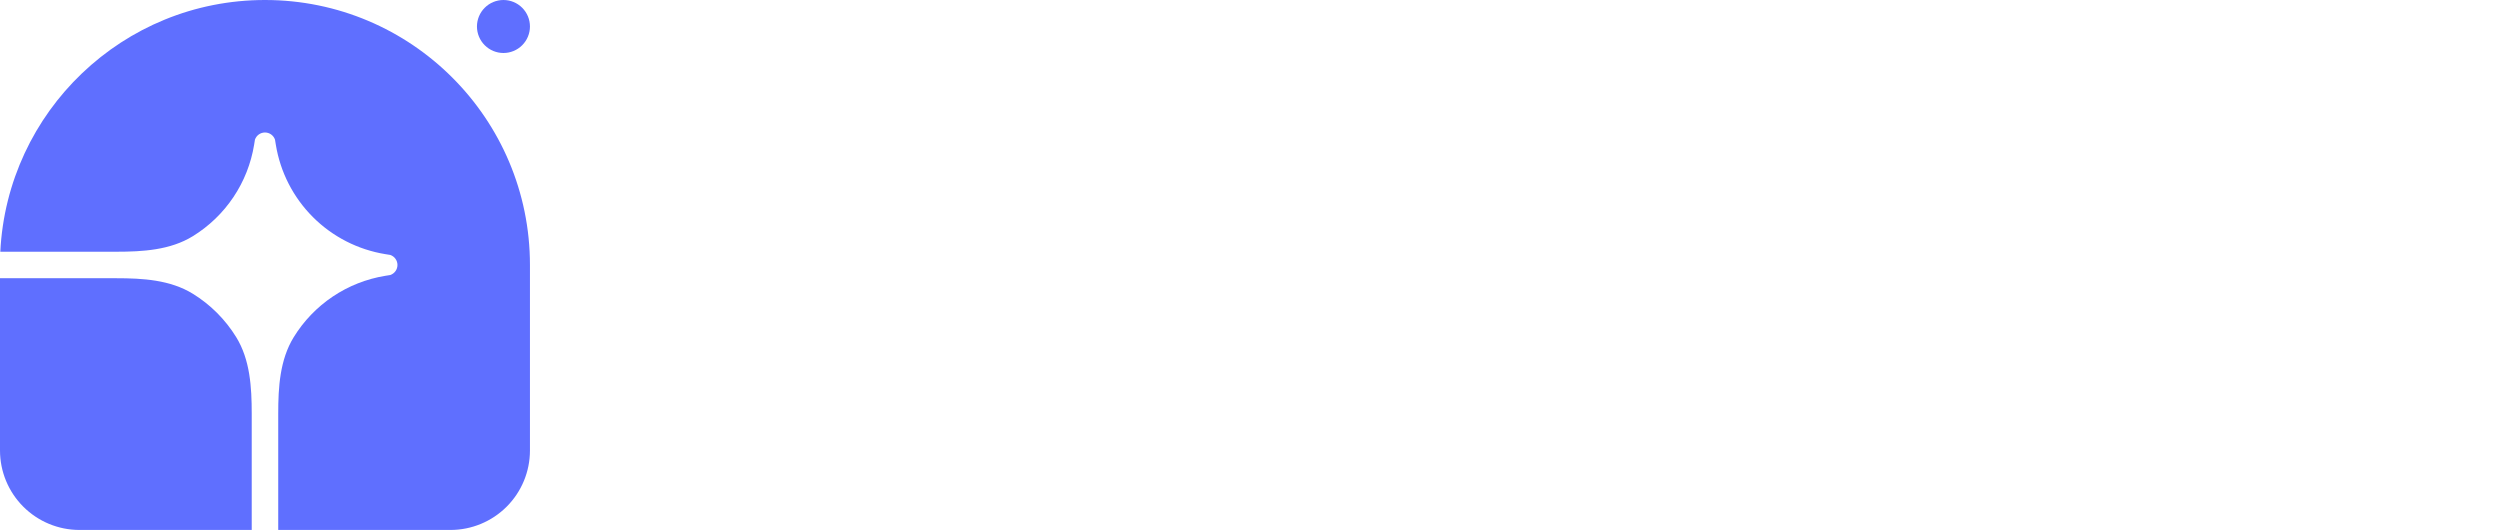
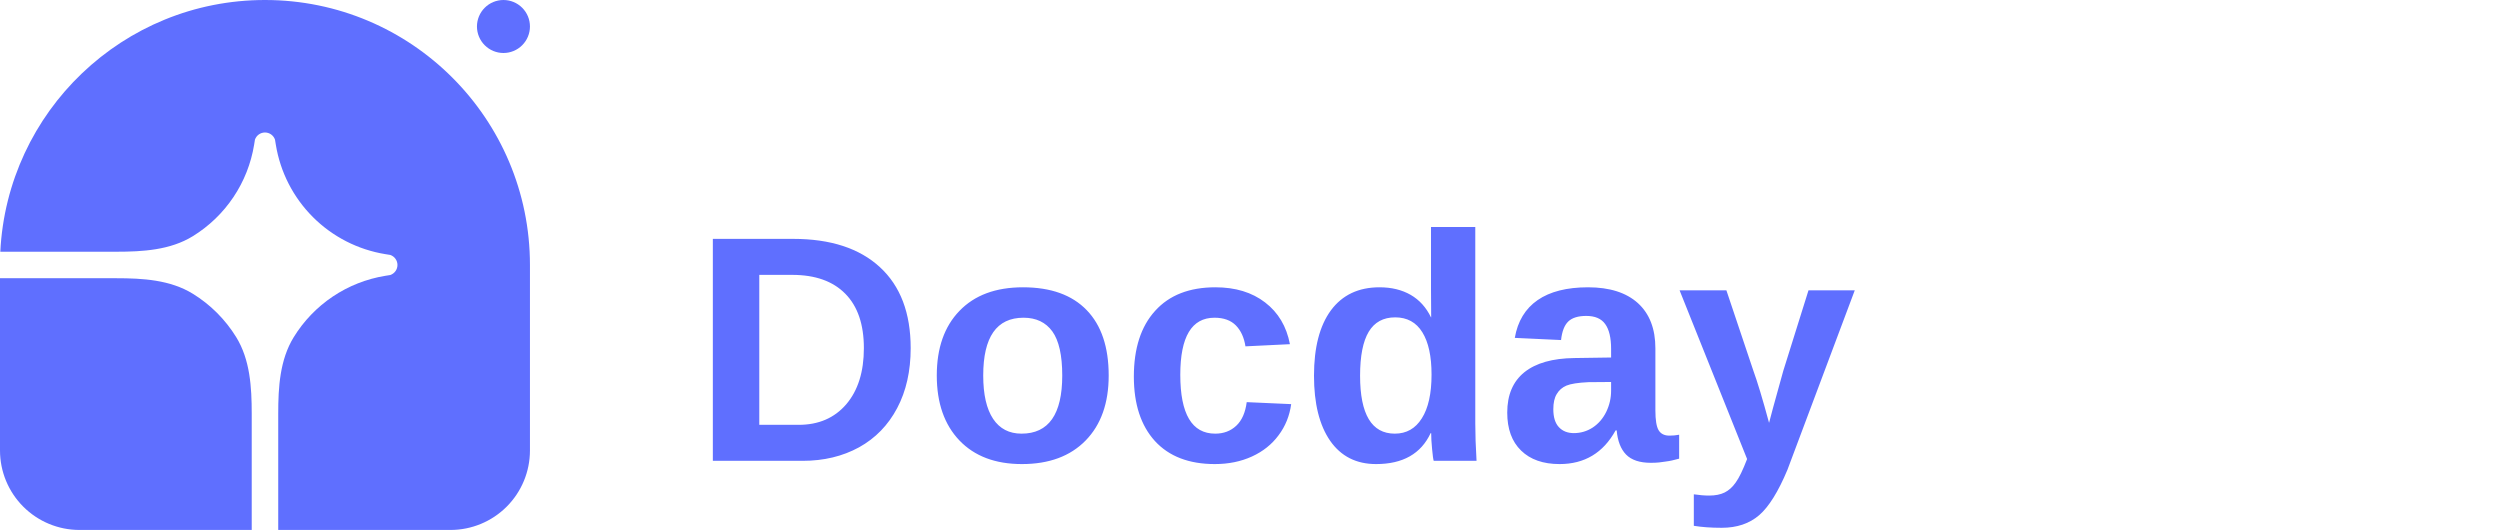
<svg xmlns="http://www.w3.org/2000/svg" width="217" height="46" viewBox="0 0 217 46" fill="none">
  <path d="M23 0C35.703 0 46 10.297 46 23V39.1C46 40.93 45.273 42.685 43.979 43.979C42.685 45.273 40.93 46 39.1 46H24.15V35.91C24.15 33.608 24.29 31.223 25.497 29.263C26.362 27.859 27.518 26.657 28.888 25.738C30.258 24.82 31.81 24.208 33.437 23.942L33.878 23.871C34.059 23.808 34.217 23.691 34.328 23.535C34.44 23.379 34.5 23.192 34.5 23C34.5 22.808 34.44 22.621 34.328 22.465C34.217 22.309 34.059 22.192 33.878 22.129L33.437 22.058C31.059 21.67 28.863 20.544 27.159 18.84C25.456 17.137 24.33 14.941 23.942 12.563L23.87 12.122C23.808 11.941 23.691 11.783 23.535 11.671C23.379 11.56 23.192 11.5 23 11.5C22.808 11.5 22.621 11.56 22.465 11.671C22.309 11.783 22.191 11.941 22.129 12.122L22.058 12.563C21.792 14.19 21.18 15.742 20.261 17.111C19.343 18.481 18.141 19.638 16.737 20.502C14.777 21.71 12.392 21.85 10.09 21.85H0.027C0.629 9.682 10.683 0 23 0Z" fill="#5F6FFF" />
  <path d="M0 24.15H10.09C12.392 24.15 14.777 24.29 16.737 25.498C18.269 26.442 19.558 27.731 20.502 29.263C21.71 31.223 21.85 33.608 21.85 35.91V46H6.9C5.07 46 3.315 45.273 2.021 43.979C0.727 42.685 0 40.93 0 39.1L0 24.15ZM46 2.3C46 2.91 45.758 3.495 45.326 3.926C44.895 4.358 44.31 4.6 43.7 4.6C43.09 4.6 42.505 4.358 42.074 3.926C41.642 3.495 41.4 2.91 41.4 2.3C41.4 1.69 41.642 1.105 42.074 0.674C42.505 0.242 43.09 0 43.7 0C44.31 0 44.895 0.242 45.326 0.674C45.758 1.105 46 1.69 46 2.3Z" fill="#5F6FFF" />
+   <text x="60" y="40" fill="#5F6FFF" font-size="28" font-weight="800" font-family="Arial, sans-serif">
+     Docday
+   </text>
</svg>
